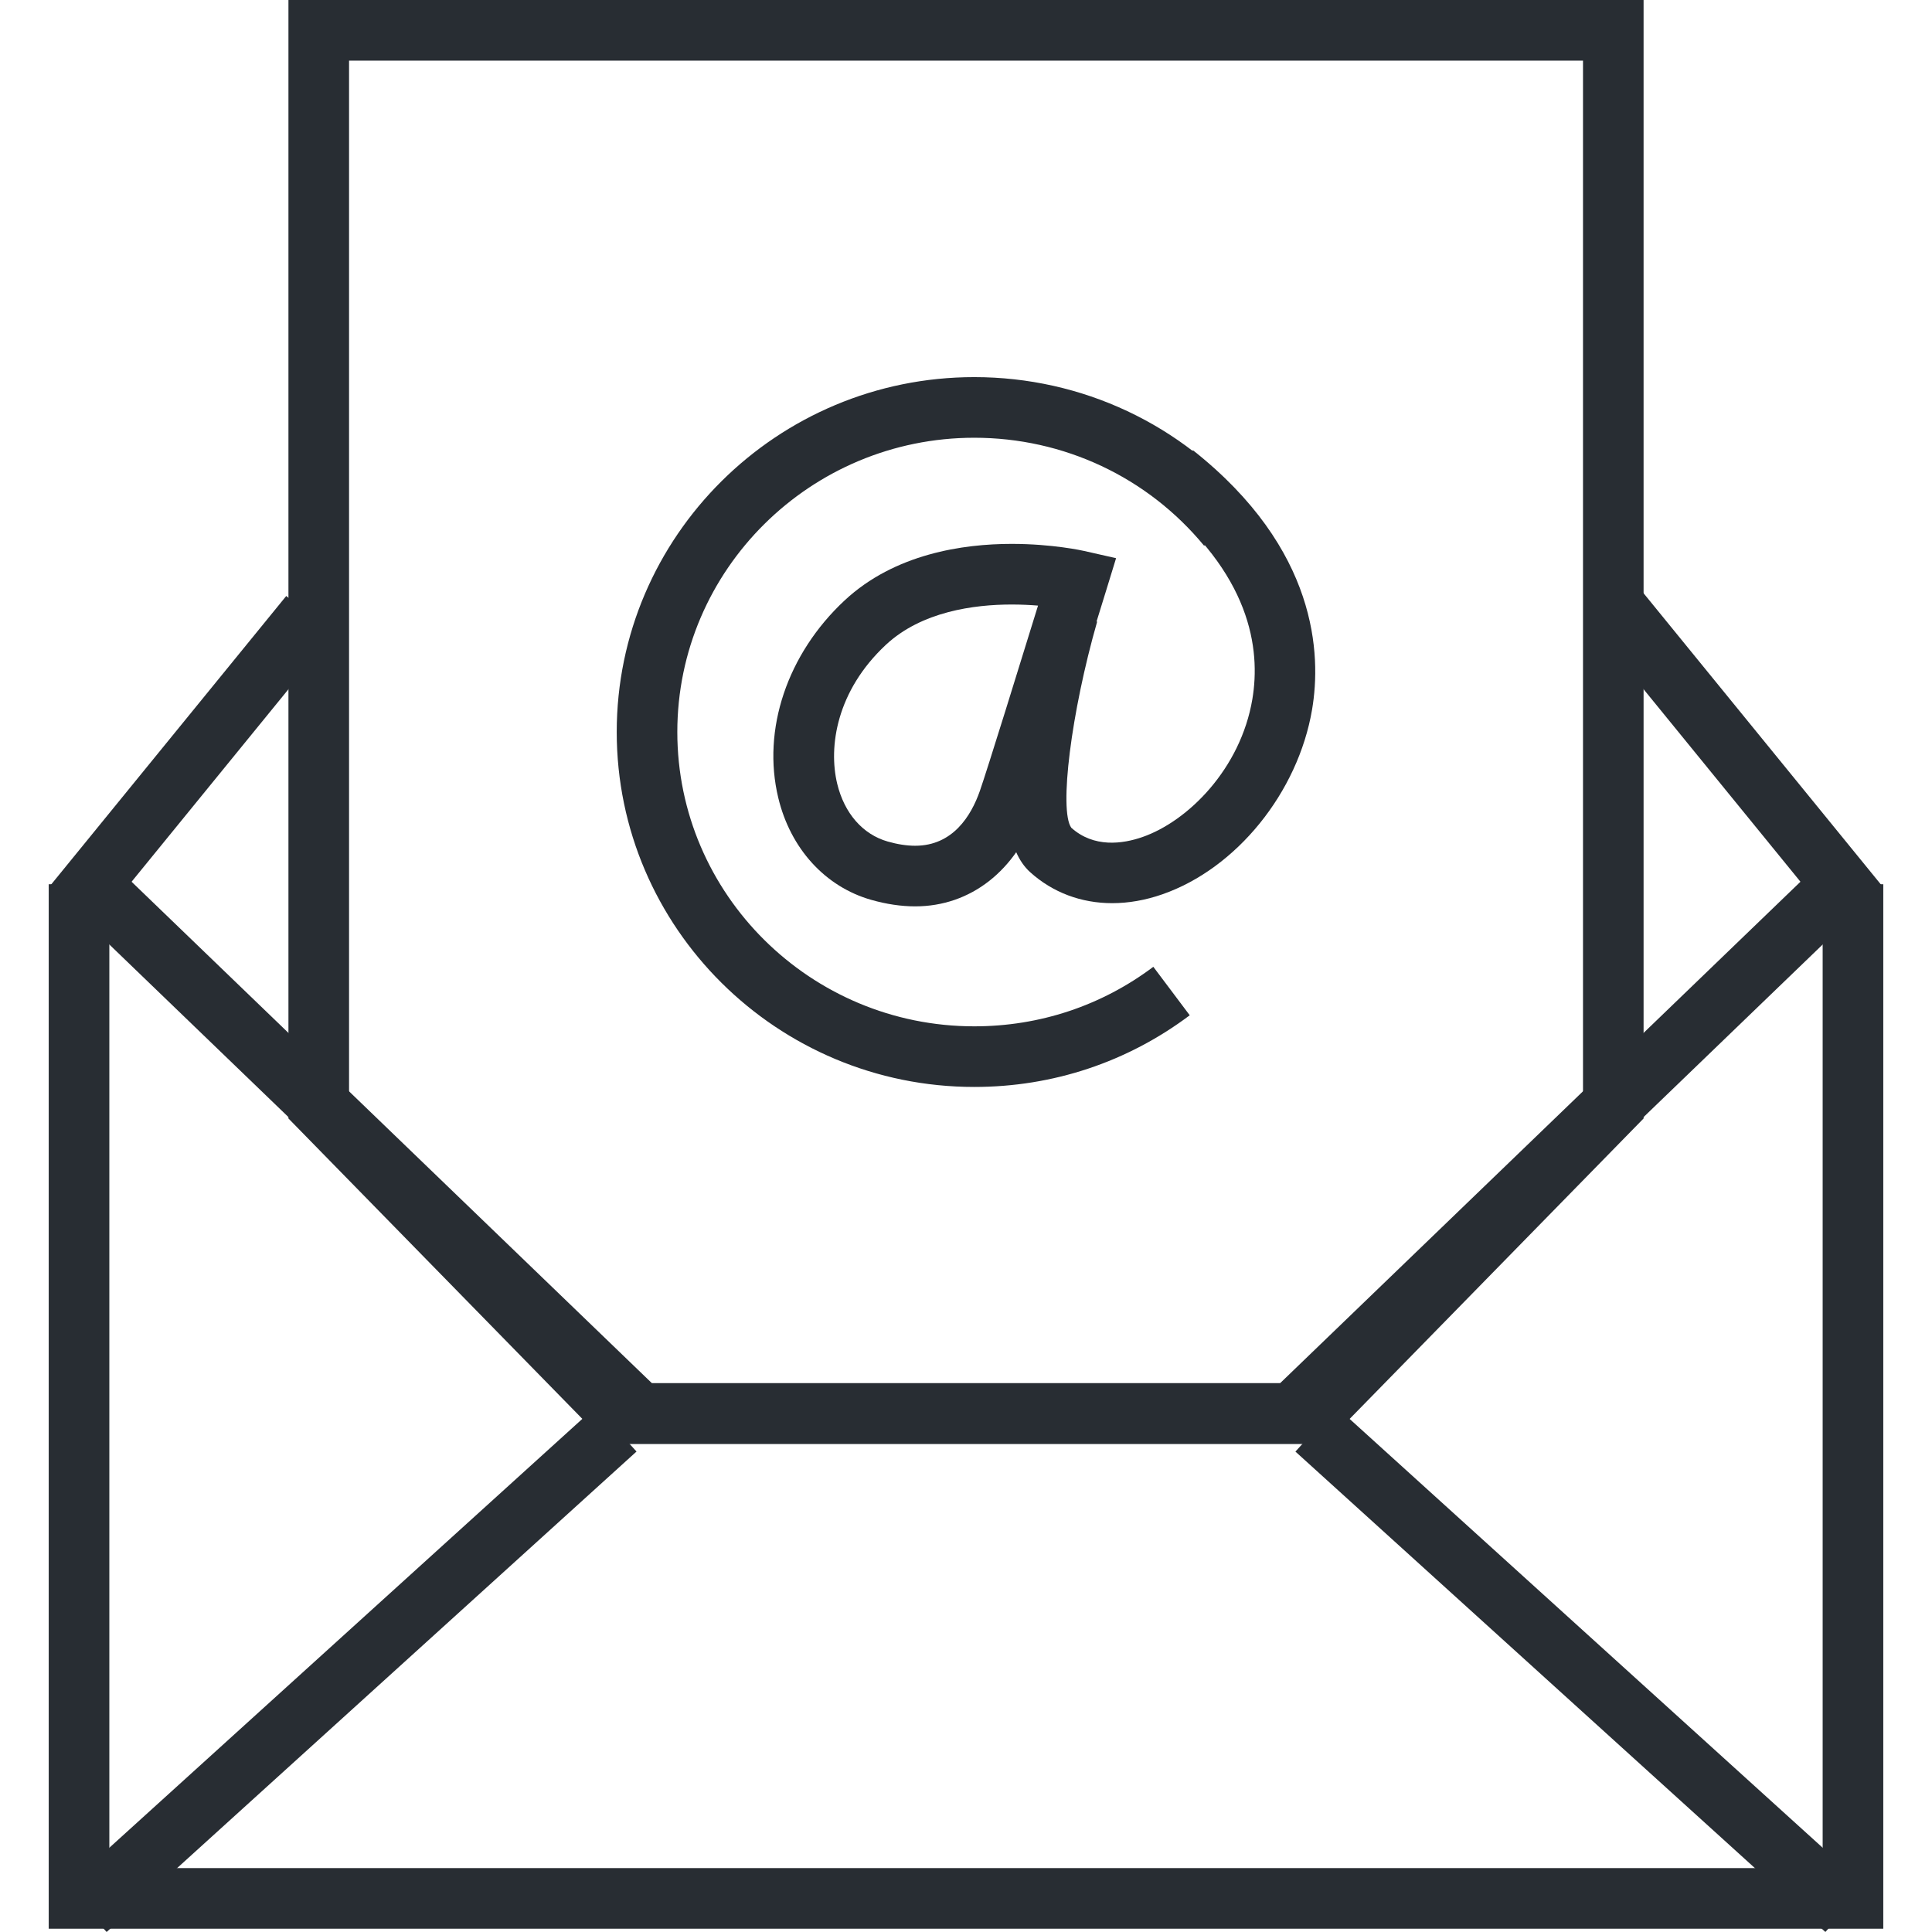
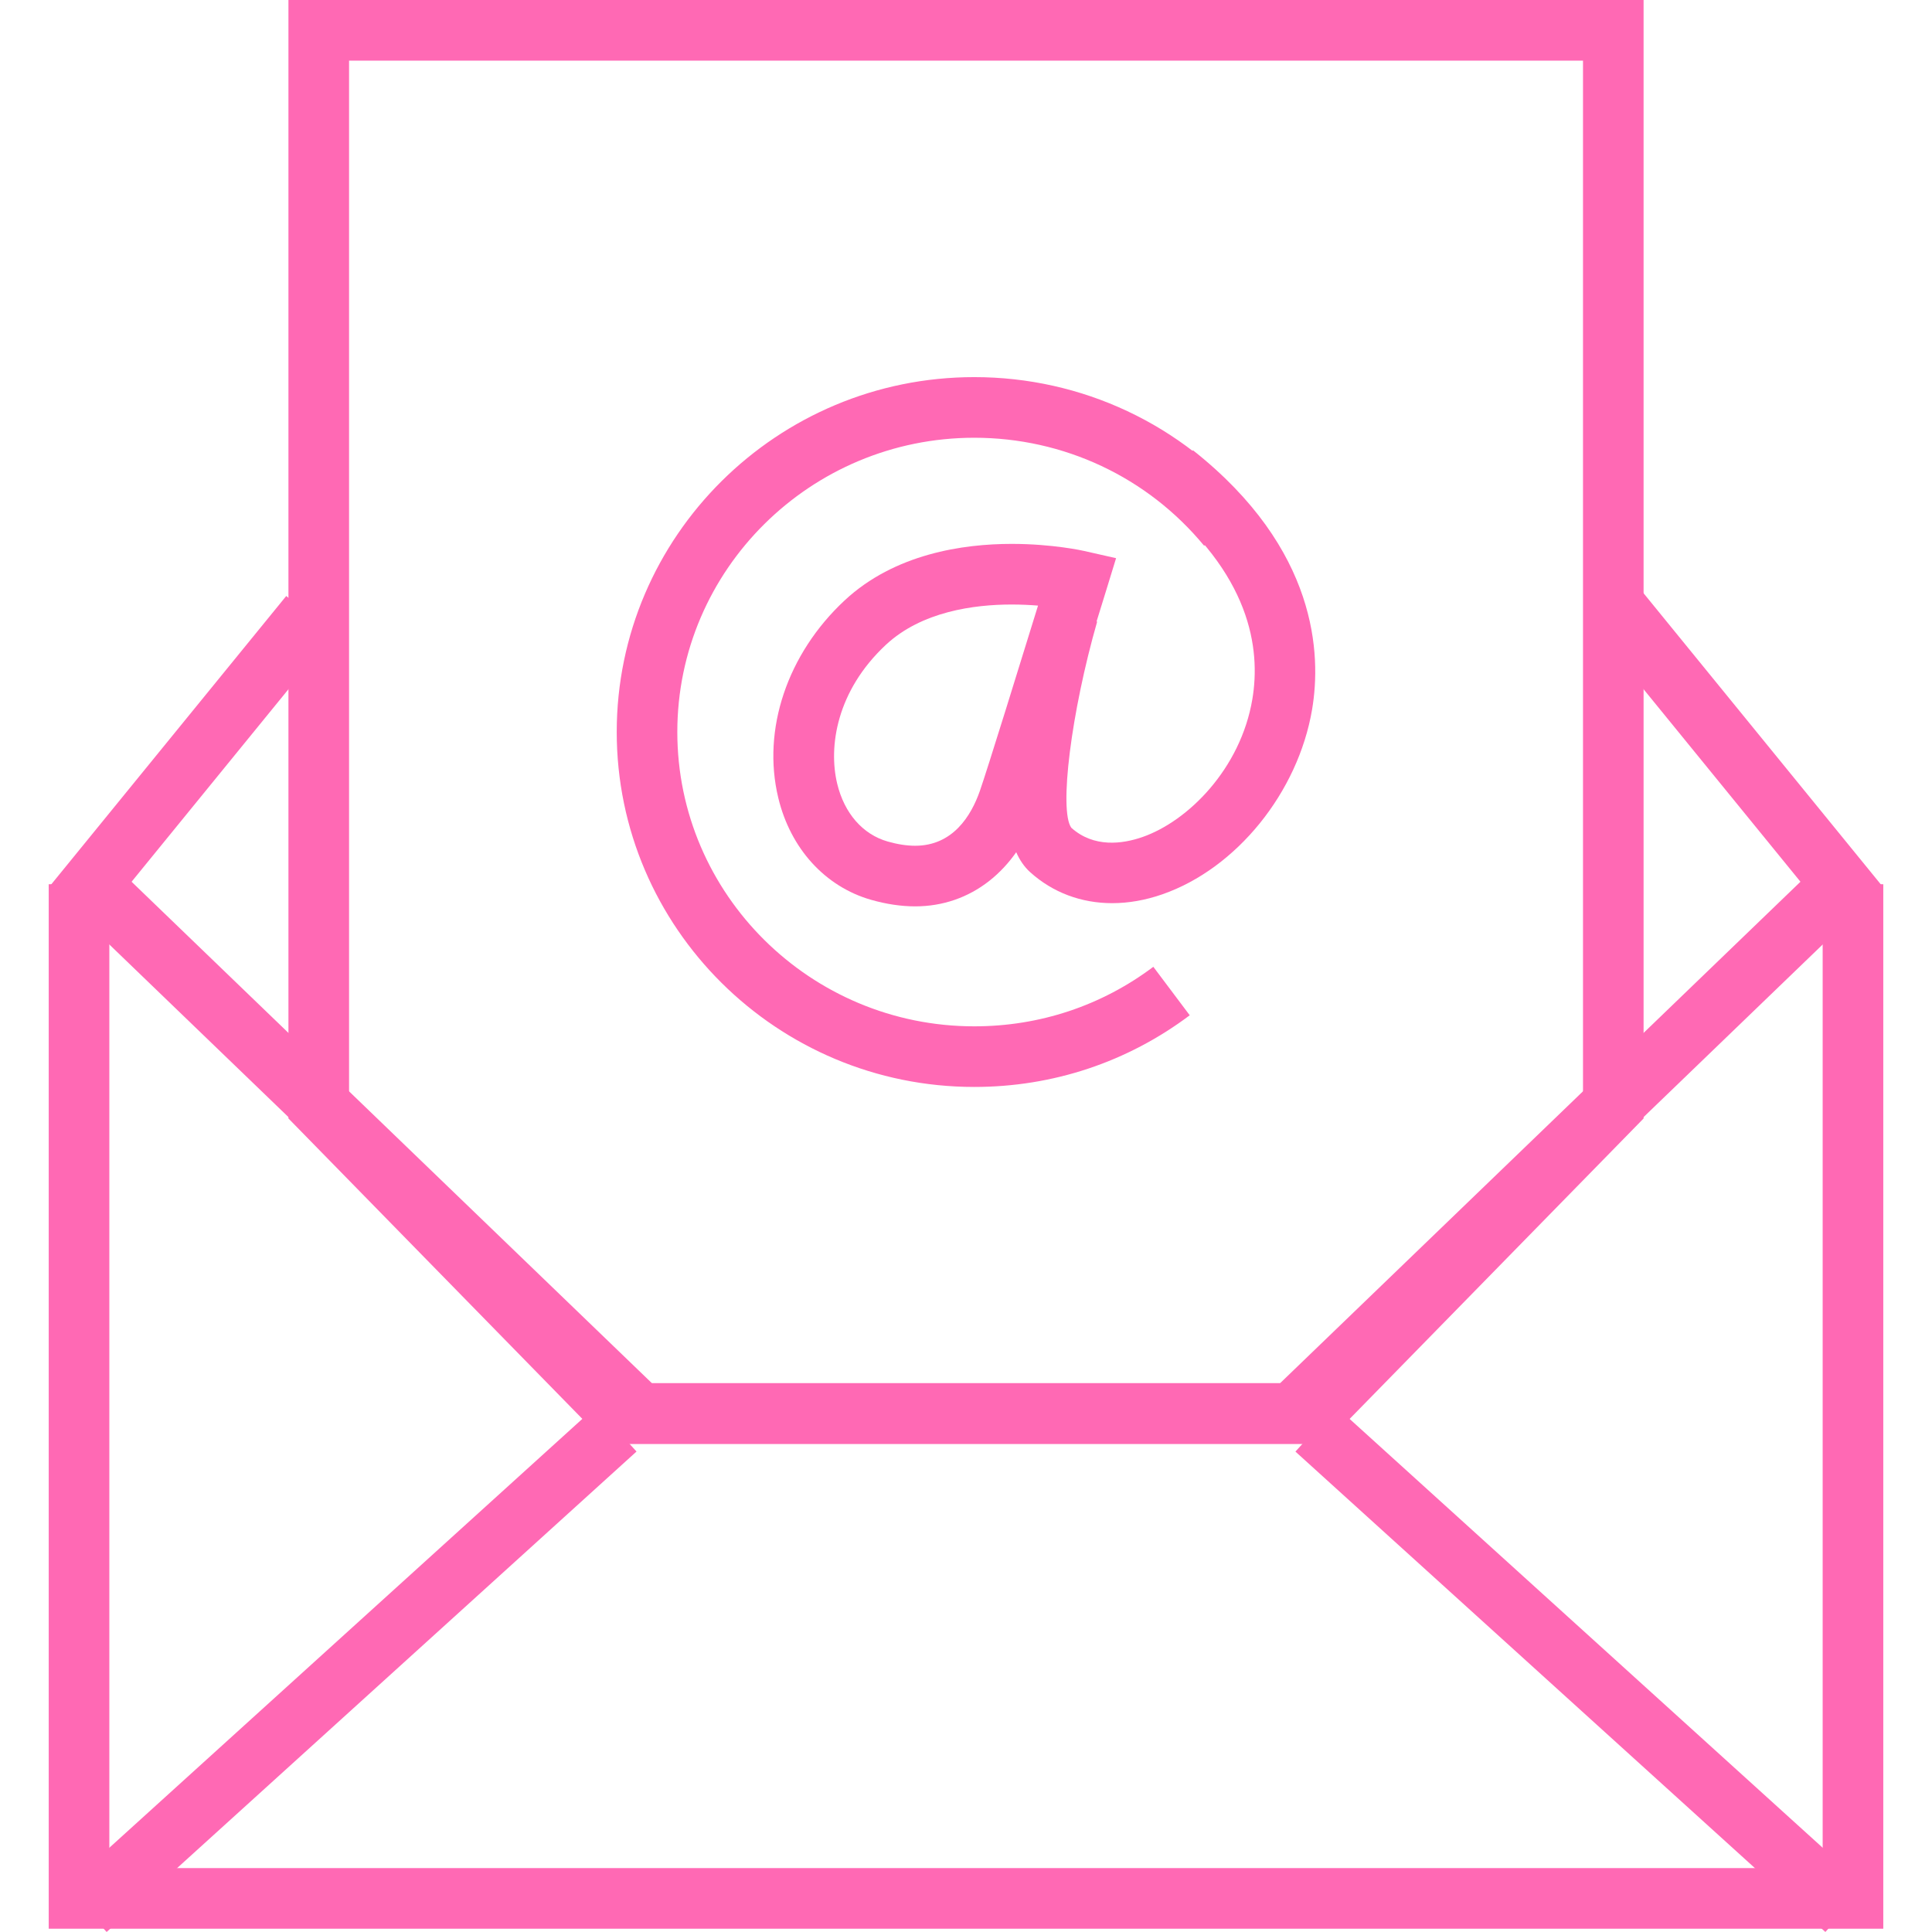
<svg xmlns="http://www.w3.org/2000/svg" version="1.1" id="Layer_1" x="0px" y="0px" width="128px" height="128px" viewBox="0 0 128 128" enable-background="new 0 0 128 128" xml:space="preserve">
  <g>
    <g>
-       <rect x="10.65" y="37.957" transform="matrix(0.7752 0.6317 -0.6317 0.7752 34.6859 3.3343)" fill="#282D33" width="4.016" height="24.889" />
+       <rect x="10.65" y="37.957" transform="matrix(0.7752 0.6317 -0.6317 0.7752 34.6859 3.3343)" fill="rgb(255,105,180)  " width="4.016" height="24.889" />
    </g>
    <g>
-       <rect x="102.65" y="48.275" transform="matrix(0.6317 0.7752 -0.7752 0.6317 81.4248 -70.8212)" fill="#282D33" width="25.194" height="4.017" />
+       <rect x="102.65" y="48.275" transform="matrix(0.6317 0.7752 -0.7752 0.6317 81.4248 -70.8212)" fill="rgb(255,105,180)  " width="25.194" height="4.017" />
    </g>
    <g>
-       <polygon fill="#282D33" points="124.772,127.782 3.228,127.782 3.228,58.583 7.244,58.583 7.244,123.766 120.756,123.766     120.756,58.583 124.772,58.583   " />
+       <polygon fill="rgb(255,105,180)  " points="124.772,127.782 3.228,127.782 3.228,58.583 7.244,58.583 7.244,123.766 120.756,123.766     120.756,58.583 124.772,58.583   " />
    </g>
    <g>
      <g>
-         <rect x="21.263" y="86.905" transform="matrix(0.6717 0.7408 -0.7408 0.6717 89.571 19.068)" fill="#282D33" width="4.015" height="47.389" />
+         <rect x="21.263" y="86.905" transform="matrix(0.6717 0.7408 -0.7408 0.6717 89.571 19.068)" fill="rgb(255,105,180)  " width="4.015" height="47.389" />
      </g>
      <g>
-         <rect x="81.035" y="108.592" transform="matrix(0.7409 0.6716 -0.6716 0.7409 101.4137 -41.6815)" fill="#282D33" width="47.388" height="4.015" />
+         <rect x="81.035" y="108.592" transform="matrix(0.7409 0.6716 -0.6716 0.7409 101.4137 -41.6815)" fill="rgb(255,105,180)  " width="47.388" height="4.015" />
      </g>
    </g>
    <g>
-       <path fill="#282D33" d="M87.802,95.657H40.199L19.11,74.101V0h89.782v74.101L87.802,95.657z M41.889,91.642h44.225l18.764-19.179    V4.017H23.126v68.446L41.889,91.642z" />
+       <path fill="rgb(255,105,180)  " d="M87.802,95.657H40.199L19.11,74.101V0h89.782v74.101L87.802,95.657z M41.889,91.642h44.225l18.764-19.179    V4.017H23.126v68.446L41.889,91.642z" />
    </g>
    <g>
      <g>
-         <path fill="#282D33" d="M64.548,72.013c-13.063,0-23.688-10.549-23.688-23.516c0-12.964,10.626-23.512,23.688-23.512     c7.128,0,13.807,3.139,18.324,8.612l-3.097,2.558c-3.753-4.547-9.303-7.153-15.228-7.153c-10.848,0-19.673,8.745-19.673,19.495     c0,10.752,8.825,19.5,19.673,19.5c4.328,0,8.431-1.364,11.864-3.944l2.412,3.212C74.689,70.37,69.753,72.013,64.548,72.013z" />
+         <path fill="rgb(255,105,180)  " d="M64.548,72.013c-13.063,0-23.688-10.549-23.688-23.516c0-12.964,10.626-23.512,23.688-23.512     c7.128,0,13.807,3.139,18.324,8.612l-3.097,2.558c-3.753-4.547-9.303-7.153-15.228-7.153c-10.848,0-19.673,8.745-19.673,19.495     c0,10.752,8.825,19.5,19.673,19.5c4.328,0,8.431-1.364,11.864-3.944l2.412,3.212C74.689,70.37,69.753,72.013,64.548,72.013z" />
      </g>
      <g>
-         <path fill="#282D33" d="M60.633,60.049C60.632,60.049,60.633,60.049,60.633,60.049c-0.929,0-1.912-0.146-2.922-0.434     c-3.041-0.869-5.34-3.394-6.148-6.754c-1.09-4.524,0.594-9.536,4.392-13.079c3.325-3.098,7.857-3.748,11.076-3.748     c2.697,0,4.714,0.449,4.798,0.469l2.114,0.478l-0.636,2.071c-0.161,0.52-3.928,12.771-4.598,14.684     C67.321,57.688,64.302,60.049,60.633,60.049z M67.03,40.051c-2.497,0-5.97,0.463-8.338,2.669     c-3.275,3.056-3.814,6.757-3.226,9.201c0.473,1.963,1.692,3.36,3.347,3.832c0.65,0.186,1.263,0.28,1.819,0.28     c2.49,0,3.705-1.973,4.285-3.628c0.477-1.356,2.703-8.549,3.855-12.282C68.254,40.081,67.664,40.051,67.03,40.051z" />
+         <path fill="rgb(255,105,180)  " d="M60.633,60.049C60.632,60.049,60.633,60.049,60.633,60.049c-0.929,0-1.912-0.146-2.922-0.434     c-3.041-0.869-5.34-3.394-6.148-6.754c-1.09-4.524,0.594-9.536,4.392-13.079c3.325-3.098,7.857-3.748,11.076-3.748     c2.697,0,4.714,0.449,4.798,0.469l2.114,0.478l-0.636,2.071c-0.161,0.52-3.928,12.771-4.598,14.684     C67.321,57.688,64.302,60.049,60.633,60.049z M67.03,40.051c-2.497,0-5.97,0.463-8.338,2.669     c-3.275,3.056-3.814,6.757-3.226,9.201c0.473,1.963,1.692,3.36,3.347,3.832c0.65,0.186,1.263,0.28,1.819,0.28     c2.49,0,3.705-1.973,4.285-3.628c0.477-1.356,2.703-8.549,3.855-12.282C68.254,40.081,67.664,40.051,67.03,40.051z" />
      </g>
      <g>
-         <path fill="#282D33" d="M73.686,59.837c-2.044,0-3.935-0.698-5.44-2.057c-3.11-2.806-0.969-12.295,0.584-17.701l3.859,1.108     c-1.72,5.996-2.536,12.504-1.713,13.653c1.489,1.338,3.39,1.078,4.712,0.617c3.032-1.055,6.506-4.528,7.283-9.13     c0.561-3.326-0.098-8.342-6.423-13.344l2.49-3.15c8.282,6.55,8.5,13.564,7.893,17.163c-0.93,5.506-5.01,10.545-9.923,12.255     C75.88,59.644,74.762,59.837,73.686,59.837z" />
+         <path fill="rgb(255,105,180)  " d="M73.686,59.837c-2.044,0-3.935-0.698-5.44-2.057c-3.11-2.806-0.969-12.295,0.584-17.701l3.859,1.108     c-1.72,5.996-2.536,12.504-1.713,13.653c1.489,1.338,3.39,1.078,4.712,0.617c3.032-1.055,6.506-4.528,7.283-9.13     c0.561-3.326-0.098-8.342-6.423-13.344l2.49-3.15c8.282,6.55,8.5,13.564,7.893,17.163c-0.93,5.506-5.01,10.545-9.923,12.255     C75.88,59.644,74.762,59.837,73.686,59.837z" />
      </g>
    </g>
    <g>
-       <polygon fill="#282D33" points="86.428,95.657 41.573,95.657 4.743,60.165 7.529,57.273 43.193,91.642 84.808,91.642     120.472,57.273 123.259,60.165   " />
+       <polygon fill="rgb(255,105,180)  " points="86.428,95.657 41.573,95.657 4.743,60.165 7.529,57.273 43.193,91.642 84.808,91.642     120.472,57.273 123.259,60.165   " />
    </g>
  </g>
</svg>
